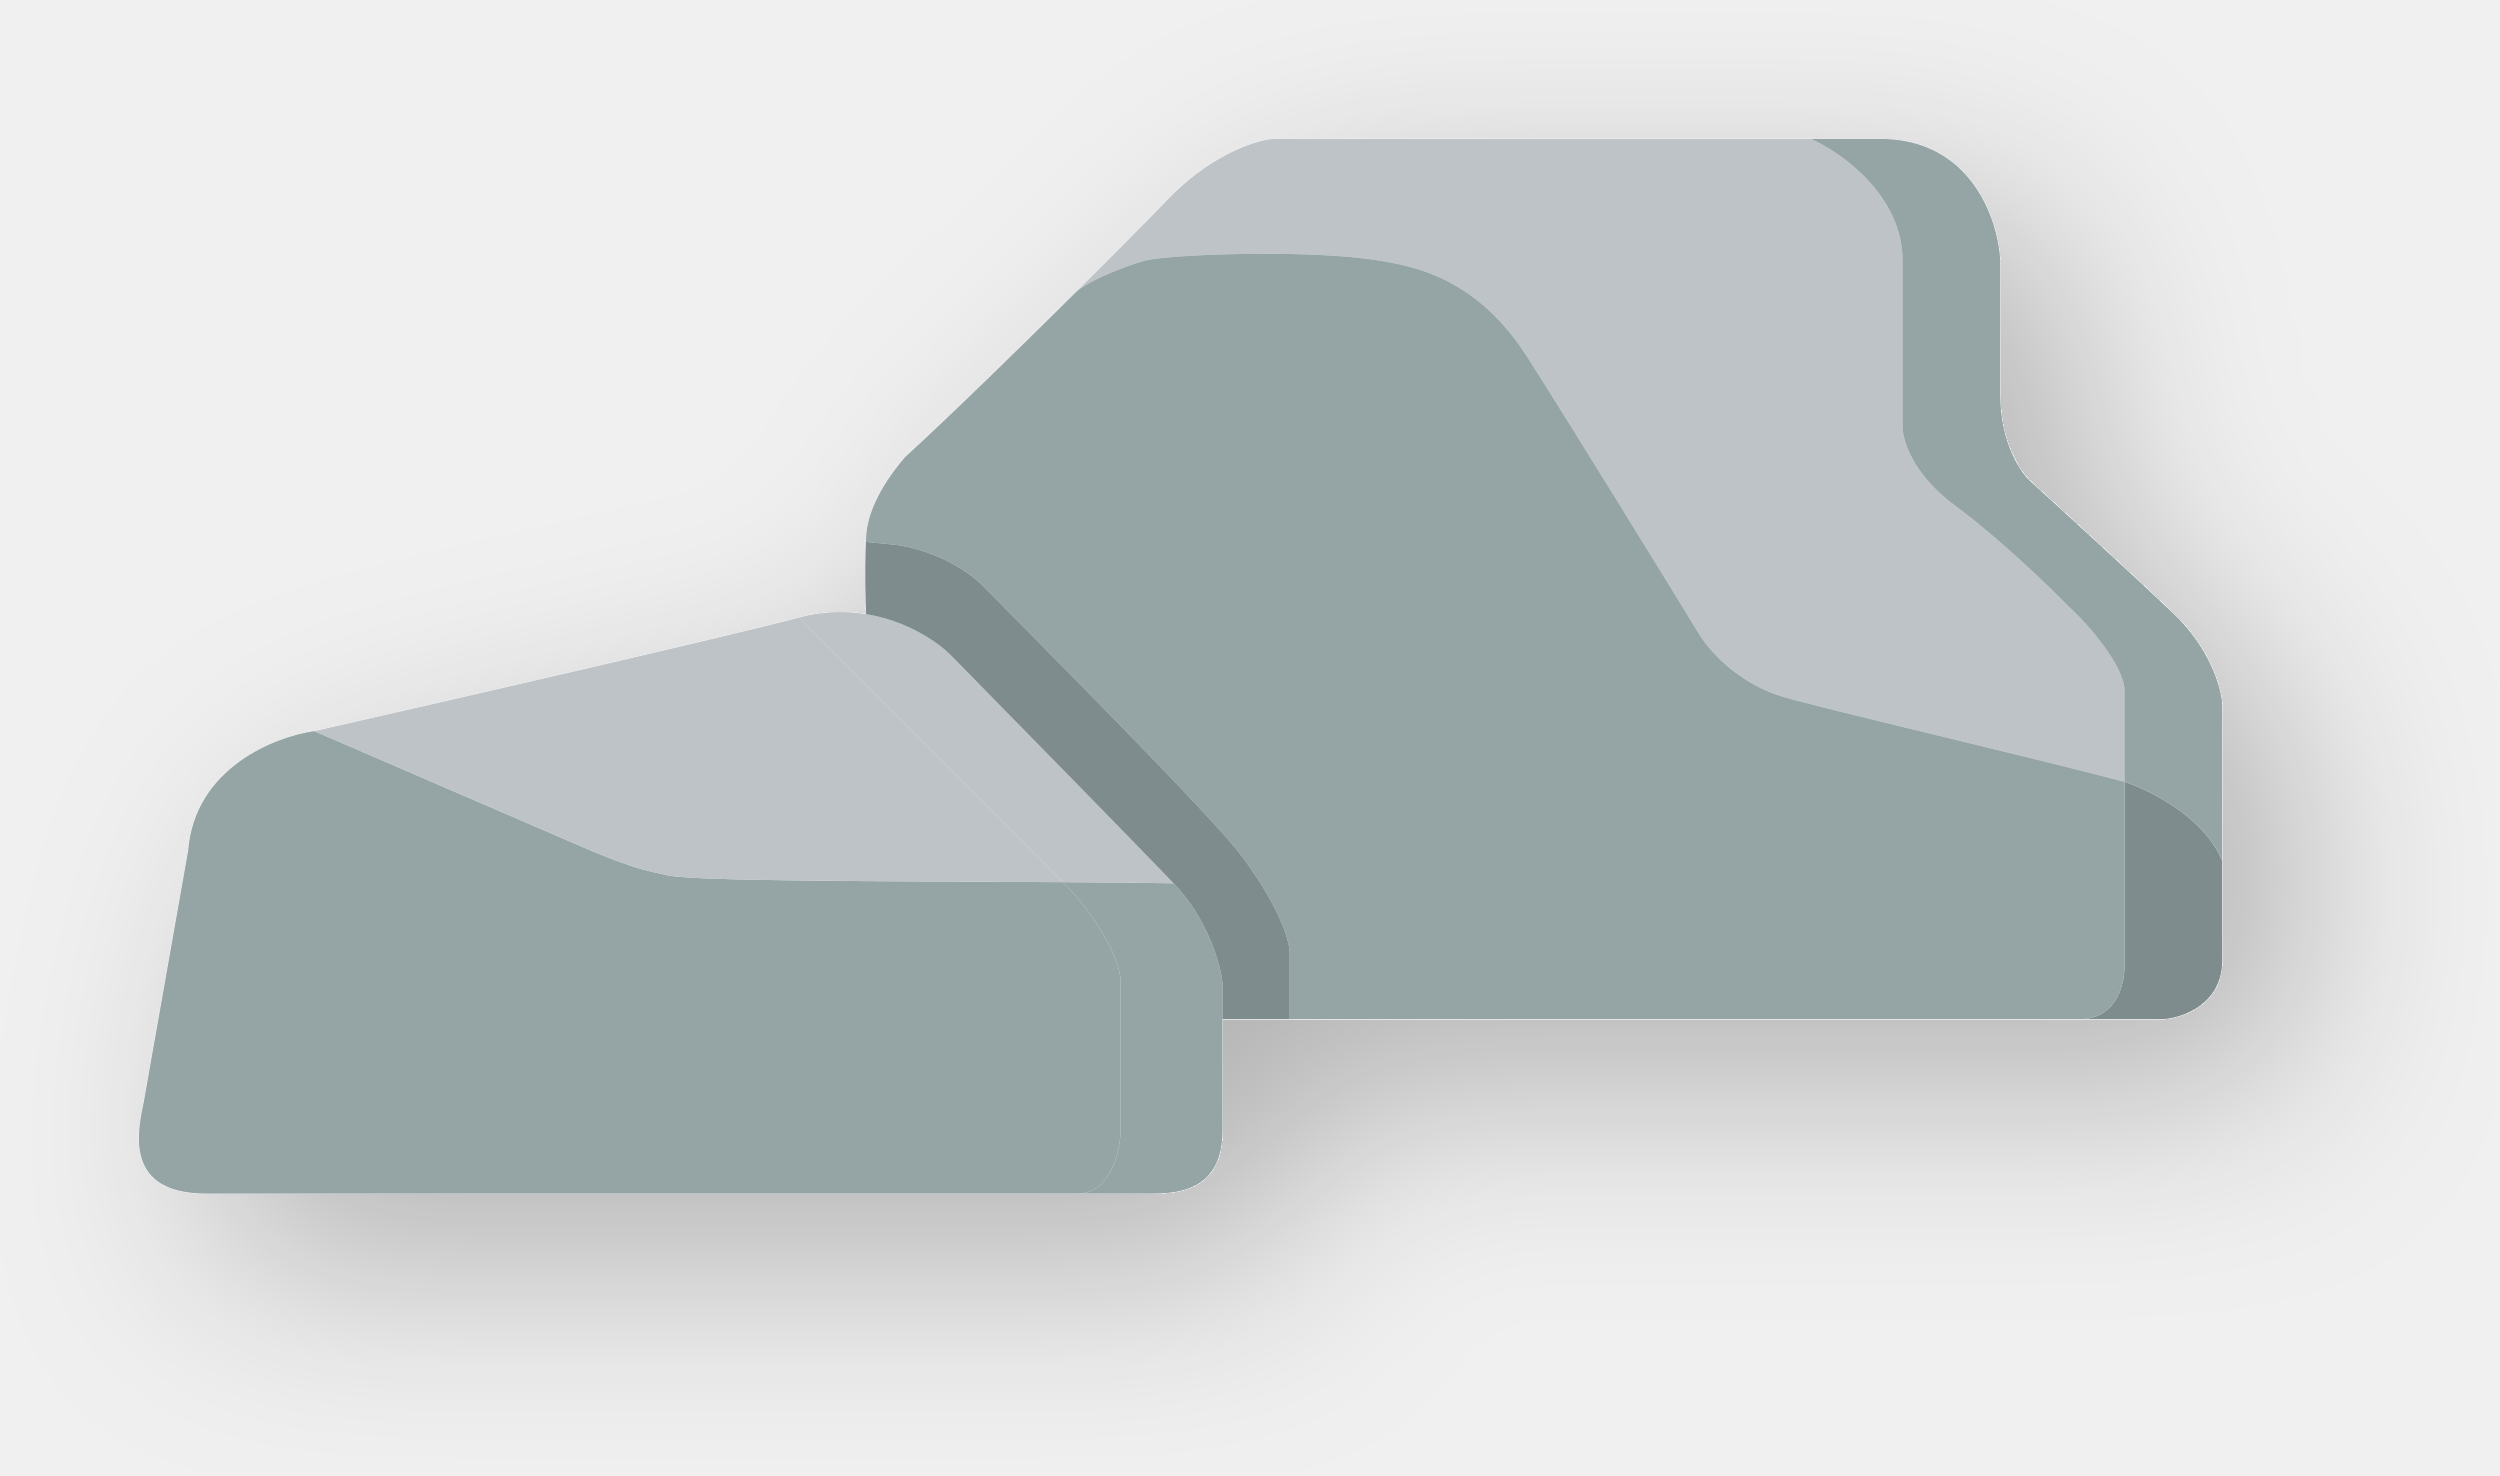
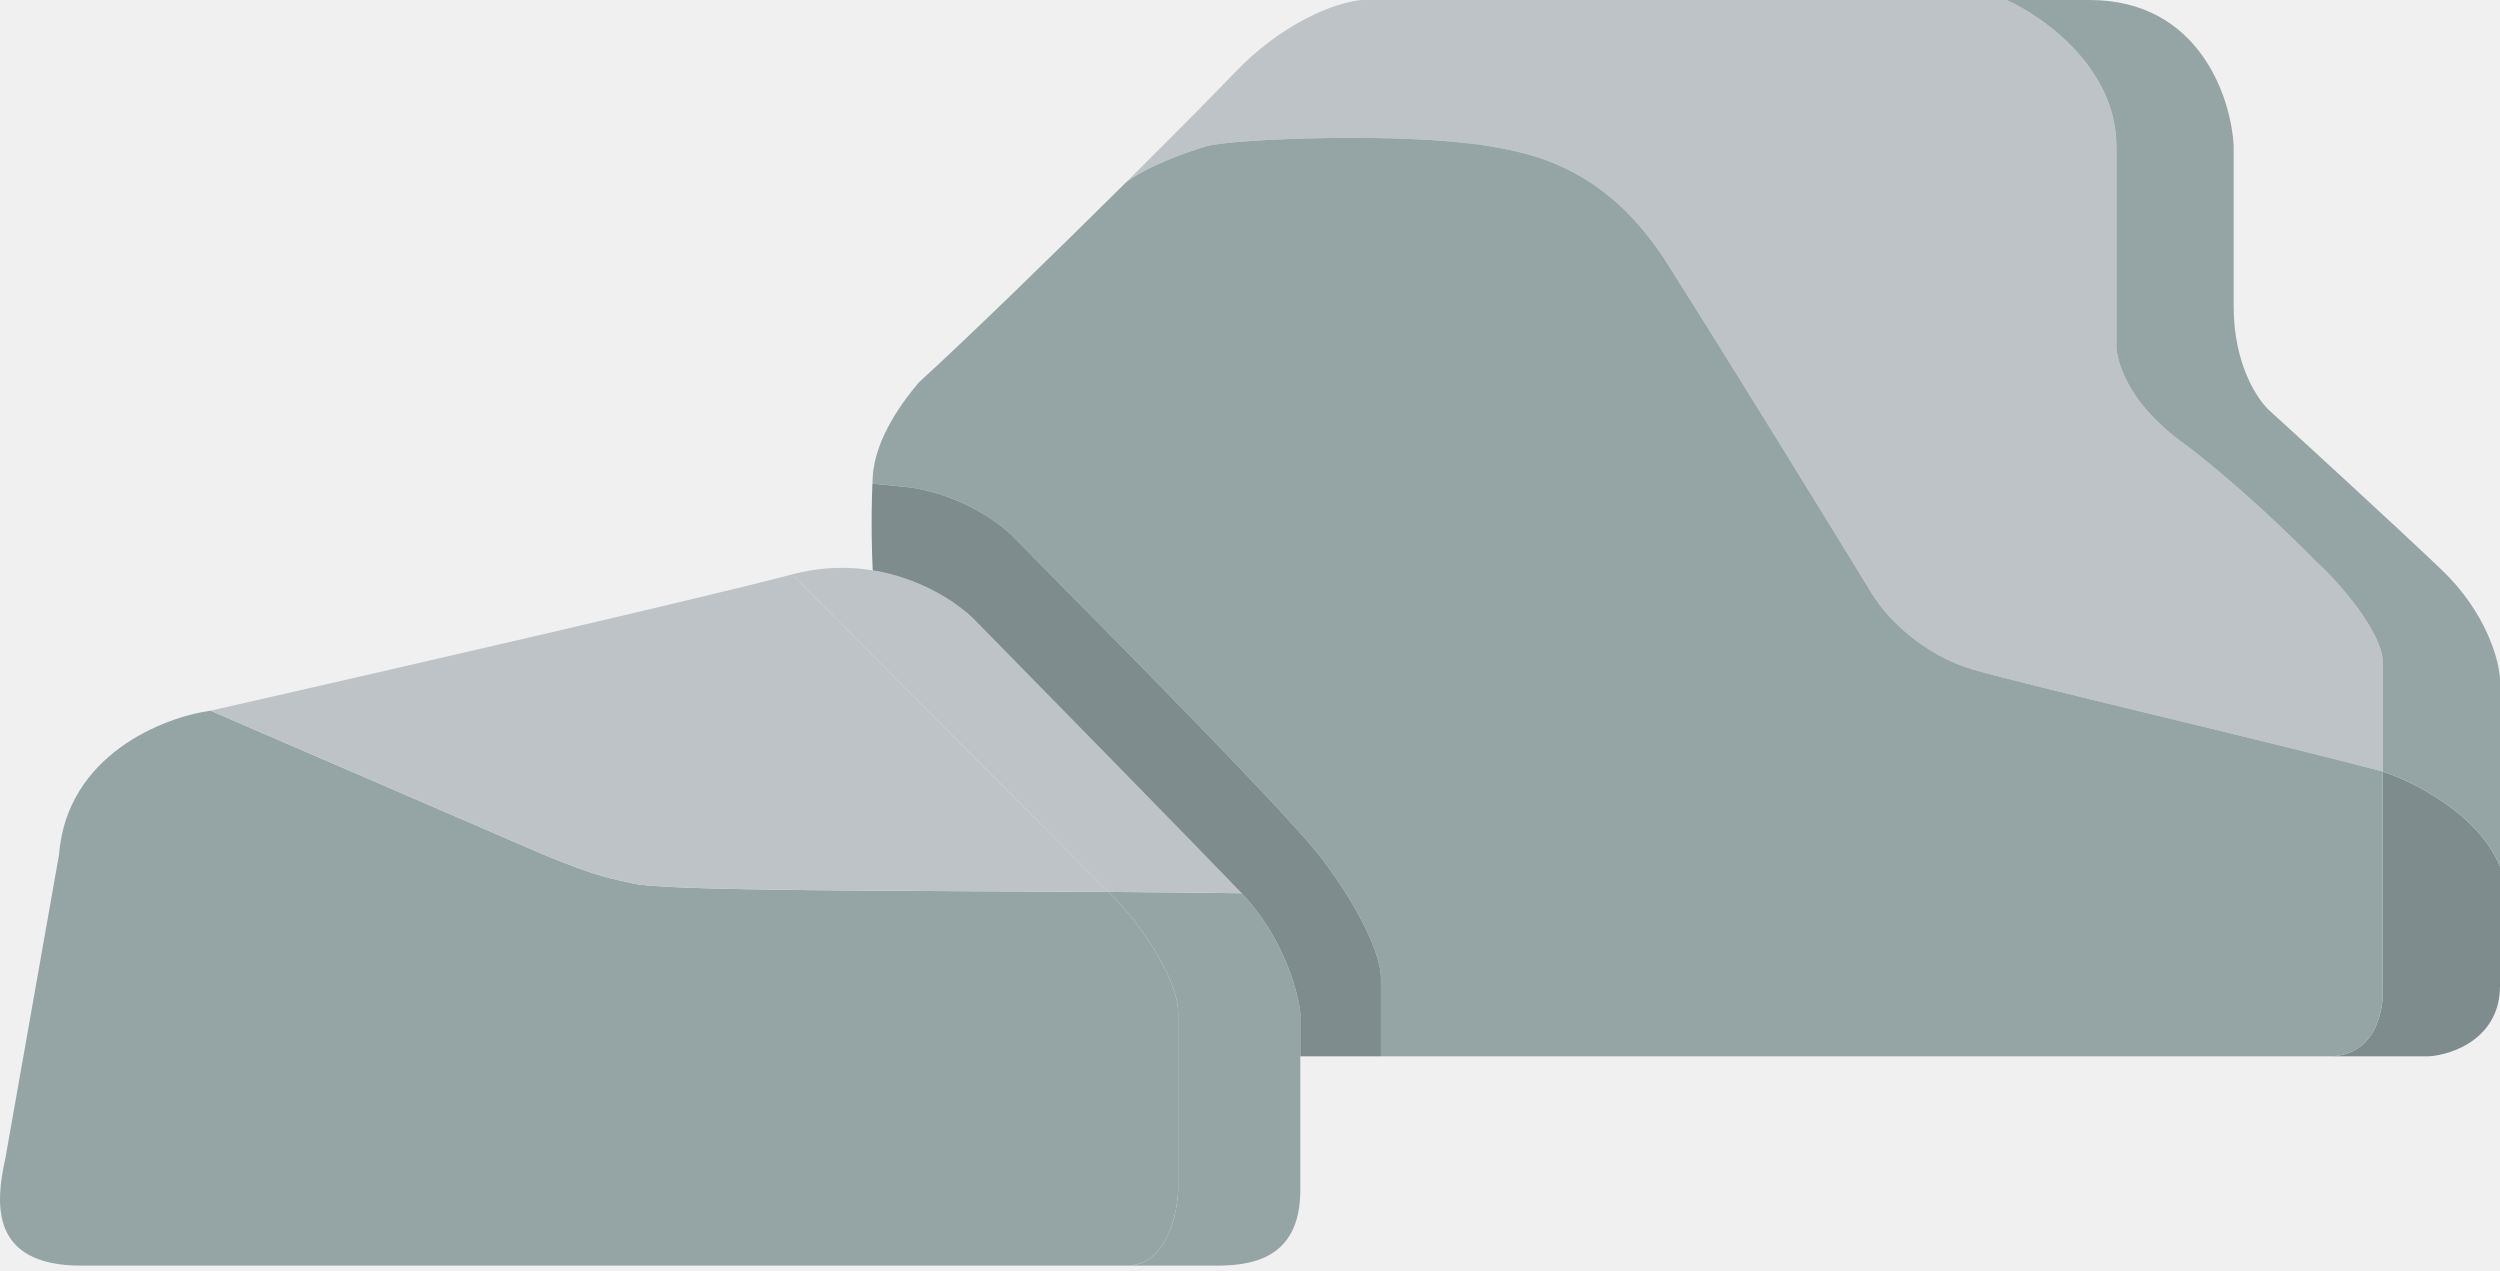
- <svg xmlns="http://www.w3.org/2000/svg" width="144" height="85" viewBox="0 0 144 85" fill="none">
-   <g filter="url(#filter0_d_5_236)">
-     <path d="M10.836 49.006L8.256 63.61C7.787 65.713 7.482 68.75 11.892 68.75H62.088C63.964 68.75 64.512 66.336 64.551 65.128V56.6C64.551 54.968 62.635 52.161 61.267 50.876L61.203 50.812C51.671 50.753 39.863 50.773 38.397 50.408C37.459 50.175 36.872 50.175 34.058 49.006L18.107 42.113C15.84 42.425 11.211 44.24 10.836 49.006Z" fill="#95A5A5" />
-     <path d="M46.02 35.571C41.798 36.693 25.652 40.4 18.107 42.113L34.058 49.006C36.872 50.175 37.459 50.175 38.397 50.408C39.863 50.773 51.671 50.753 61.203 50.812L46.02 35.571Z" fill="#BDC3C7" />
-     <path d="M73.347 8C72.057 8.117 69.525 9.118 67.248 11.505C66.339 12.458 64.356 14.462 62.04 16.762C63.033 15.983 65.104 15.242 65.958 15.01C67.248 14.659 75.397 14.337 79.445 15.01C81.557 15.36 85.099 16.038 88.007 20.617C90.916 25.197 95.787 33.118 97.859 36.506C98.645 37.791 100.392 39.447 102.667 40.127C103.859 40.483 107.481 41.362 111.489 42.334L111.49 42.334C111.49 42.334 111.491 42.334 111.491 42.335C111.493 42.335 111.495 42.336 111.497 42.336C111.98 42.453 112.469 42.572 112.959 42.691C116.411 43.529 119.964 44.397 122.37 45.034V39.777C122.37 38.375 120.259 35.922 119.204 34.987C118.07 33.819 115.169 31.015 112.636 29.146C110.103 27.276 109.548 25.251 109.587 24.473V15.01C109.587 11.271 106.068 8.779 104.309 8H73.347Z" fill="#BDC3C7" />
-     <path d="M66.31 68.75C67.835 68.75 70.415 68.586 70.415 65.128V58.703V56.6C70.298 55.549 69.57 52.932 67.6 50.876C65.727 50.845 63.533 50.826 61.203 50.812L61.267 50.876C62.635 52.161 64.551 54.968 64.551 56.6V65.128C64.512 66.336 63.964 68.75 62.088 68.75H66.31Z" fill="#95A5A5" />
-     <path d="M119.79 58.703H124.599C125.733 58.625 128 57.838 128 55.315V49.59C126.968 47.067 123.817 45.501 122.37 45.034V55.315C122.449 56.444 122.042 58.703 119.79 58.703Z" fill="#7F8C8D" />
-     <path d="M67.6 50.876C65.63 48.819 58.257 41.296 54.816 37.791C54.032 36.983 52.249 35.76 49.891 35.376C48.724 35.185 47.417 35.2 46.02 35.571L61.203 50.812C63.533 50.826 65.727 50.845 67.6 50.876Z" fill="#BDC3C7" />
-     <path d="M128 40.595C127.961 39.699 127.343 37.394 125.185 35.337C123.027 33.281 118.813 29.418 116.976 27.744C116.389 27.238 115.216 25.524 115.216 22.72V15.01C115.099 12.673 113.551 8 108.297 8H104.309C106.068 8.779 109.587 11.271 109.587 15.01V24.473C109.548 25.251 110.103 27.276 112.636 29.146C115.169 31.015 118.07 33.819 119.204 34.987C120.259 35.922 122.37 38.375 122.37 39.777V45.034C123.817 45.501 126.968 47.067 128 49.59V40.595Z" fill="#95A5A5" />
-     <path fill-rule="evenodd" clip-rule="evenodd" d="M111.49 42.334L111.491 42.335C111.493 42.335 111.495 42.336 111.497 42.336C111.495 42.335 111.492 42.335 111.49 42.334Z" fill="#95A5A5" />
-     <path d="M74.285 58.703H119.79C122.042 58.703 122.449 56.444 122.37 55.315V45.034C119.964 44.397 116.411 43.529 112.959 42.691C112.469 42.572 111.98 42.453 111.497 42.336L111.491 42.335L111.49 42.334L111.489 42.334C107.481 41.362 103.859 40.483 102.667 40.127C100.392 39.447 98.645 37.791 97.859 36.506C95.787 33.118 90.916 25.197 88.007 20.617C85.099 16.038 81.557 15.36 79.445 15.01C75.397 14.337 67.248 14.659 65.958 15.01C65.104 15.242 63.033 15.983 62.04 16.762C58.679 20.099 54.618 24.06 52.119 26.342C51.415 27.16 49.984 29.029 49.891 30.898C49.885 31.003 49.88 31.109 49.876 31.214L51.767 31.404C54.126 31.788 55.908 33.011 56.693 33.819C57.255 34.392 57.983 35.129 58.815 35.971C63.069 40.28 70.038 47.338 71.47 49.24C73.23 51.576 74.285 53.796 74.285 54.964V58.703Z" fill="#95A5A5" />
-     <path d="M67.6 50.876C69.57 52.932 70.298 55.549 70.415 56.6V58.703H74.285V54.964C74.285 53.796 73.23 51.576 71.47 49.24C70.038 47.338 63.069 40.28 58.815 35.971C57.983 35.129 57.255 34.392 56.693 33.819C55.908 33.011 54.126 31.788 51.767 31.404L49.876 31.214C49.803 32.977 49.854 34.702 49.891 35.376C52.249 35.76 54.032 36.983 54.816 37.791C58.257 41.296 65.63 48.819 67.6 50.876Z" fill="#7F8C8D" />
+ <svg xmlns="http://www.w3.org/2000/svg" width="120" height="61" viewBox="0 0 120 61" fill="none">
+   <g clip-path="url(#clip0_36_21)">
+     <path d="M2.836 41.006L0.256 55.61C-0.213 57.712 -0.518 60.75 3.892 60.75H54.088C55.964 60.75 56.512 58.336 56.551 57.128V48.6C56.551 46.968 54.635 44.161 53.267 42.876L53.203 42.812C43.671 42.753 31.863 42.773 30.397 42.408C29.459 42.175 28.872 42.175 26.058 41.006L10.107 34.113C7.84 34.425 3.211 36.24 2.836 41.006Z" fill="#95A5A5" />
+     <path d="M38.02 27.571C33.798 28.693 17.652 32.4 10.107 34.113L26.058 41.006C28.872 42.175 29.459 42.175 30.397 42.408C31.863 42.773 43.671 42.753 53.203 42.812L38.02 27.571Z" fill="#BDC3C7" />
+     <path d="M65.347 0C64.057 0.117 61.525 1.118 59.248 3.505C58.339 4.458 56.356 6.462 54.04 8.762C55.033 7.983 57.104 7.242 57.958 7.01C59.248 6.659 67.397 6.337 71.445 7.01C73.557 7.36 77.099 8.038 80.007 12.617C82.916 17.197 87.787 25.118 89.859 28.506C90.645 29.791 92.392 31.447 94.667 32.127C95.859 32.483 99.481 33.362 103.489 34.334L103.491 34.335C103.493 34.335 103.495 34.336 103.497 34.336C103.98 34.453 104.469 34.572 104.959 34.691C108.411 35.529 111.964 36.397 114.37 37.034V31.777C114.37 30.375 112.259 27.922 111.204 26.987C110.07 25.819 107.169 23.015 104.636 21.146C102.103 19.276 101.548 17.251 101.587 16.473V7.01C101.587 3.271 98.068 0.779 96.309 0H65.347Z" fill="#BDC3C7" />
+     <path d="M58.31 60.75C59.835 60.75 62.415 60.586 62.415 57.128V50.703V48.6C62.298 47.549 61.57 44.932 59.6 42.876C57.727 42.845 55.533 42.826 53.203 42.812L53.267 42.876C54.635 44.161 56.551 46.968 56.551 48.6V57.128C56.512 58.336 55.964 60.75 54.088 60.75H58.31Z" fill="#95A5A5" />
+     <path d="M111.79 50.703H116.599C117.733 50.625 120 49.838 120 47.315V41.59C118.968 39.067 115.817 37.501 114.37 37.034V47.315C114.449 48.444 114.042 50.703 111.79 50.703Z" fill="#7F8C8D" />
+     <path d="M59.6 42.876C57.63 40.819 50.257 33.296 46.816 29.791C46.032 28.983 44.249 27.76 41.891 27.376C40.724 27.185 39.417 27.2 38.02 27.571L53.203 42.812C55.533 42.826 57.727 42.845 59.6 42.876Z" fill="#BDC3C7" />
+     <path d="M120 32.595C119.961 31.699 119.343 29.394 117.185 27.337C115.027 25.281 110.813 21.418 108.976 19.744C108.389 19.238 107.216 17.524 107.216 14.72V7.01C107.099 4.673 105.551 0 100.297 0H96.309C98.068 0.779 101.587 3.271 101.587 7.01V16.473C101.548 17.251 102.103 19.276 104.636 21.146C107.169 23.015 110.07 25.819 111.204 26.987C112.259 27.922 114.37 30.375 114.37 31.777V37.034C115.817 37.501 118.968 39.067 120 41.59V32.595Z" fill="#95A5A5" />
+     <path fill-rule="evenodd" clip-rule="evenodd" d="M103.489 34.334L103.491 34.335C103.493 34.335 103.495 34.336 103.497 34.336C103.495 34.335 103.492 34.335 103.489 34.334Z" fill="#95A5A5" />
+     <path d="M66.285 50.703H111.79C114.042 50.703 114.449 48.444 114.37 47.315V37.034C111.964 36.397 108.411 35.529 104.959 34.691C104.469 34.572 103.98 34.453 103.497 34.336L103.491 34.335L103.489 34.334C99.481 33.362 95.859 32.483 94.667 32.127C92.392 31.447 90.645 29.791 89.859 28.506C87.787 25.118 82.916 17.197 80.007 12.617C77.099 8.038 73.557 7.36 71.445 7.01C67.397 6.337 59.248 6.659 57.958 7.01C57.104 7.242 55.033 7.983 54.04 8.762C50.679 12.099 46.618 16.06 44.119 18.342C43.415 19.16 41.984 21.029 41.891 22.898C41.885 23.003 41.88 23.109 41.876 23.214L43.767 23.404C46.126 23.788 47.908 25.011 48.693 25.819C49.255 26.392 49.983 27.129 50.815 27.971C55.069 32.28 62.038 39.338 63.47 41.24C65.23 43.576 66.285 45.796 66.285 46.964V50.703Z" fill="#95A5A5" />
+     <path d="M59.6 42.876C61.57 44.932 62.298 47.549 62.415 48.6V50.703H66.285V46.964C66.285 45.796 65.23 43.576 63.47 41.24C62.038 39.338 55.069 32.28 50.815 27.971C49.983 27.129 49.255 26.392 48.693 25.819C47.908 25.011 46.126 23.788 43.767 23.404L41.876 23.214C41.803 24.977 41.854 26.702 41.891 27.376C44.249 27.76 46.032 28.983 46.816 29.791C50.257 33.296 57.63 40.819 59.6 42.876Z" fill="#7F8C8D" />
  </g>
  <defs>
-     <filter id="filter0_d_5_236" x="0" y="0" width="144" height="84.75" filterUnits="userSpaceOnUse" color-interpolation-filters="sRGB">
-       <feFlood flood-opacity="0" result="BackgroundImageFix" />
-       <feColorMatrix in="SourceAlpha" type="matrix" values="0 0 0 0 0 0 0 0 0 0 0 0 0 0 0 0 0 0 127 0" result="hardAlpha" />
-       <feOffset dx="4" dy="4" />
-       <feGaussianBlur stdDeviation="6" />
-       <feComposite in2="hardAlpha" operator="out" />
-       <feColorMatrix type="matrix" values="0 0 0 0 0 0 0 0 0 0 0 0 0 0 0 0 0 0 0.25 0" />
-       <feBlend mode="normal" in2="BackgroundImageFix" result="effect1_dropShadow_5_236" />
-       <feBlend mode="normal" in="SourceGraphic" in2="effect1_dropShadow_5_236" result="shape" />
-     </filter>
+     <clipPath id="clip0_36_21">
+       <rect width="120" height="60.75" fill="white" />
+     </clipPath>
  </defs>
</svg>
